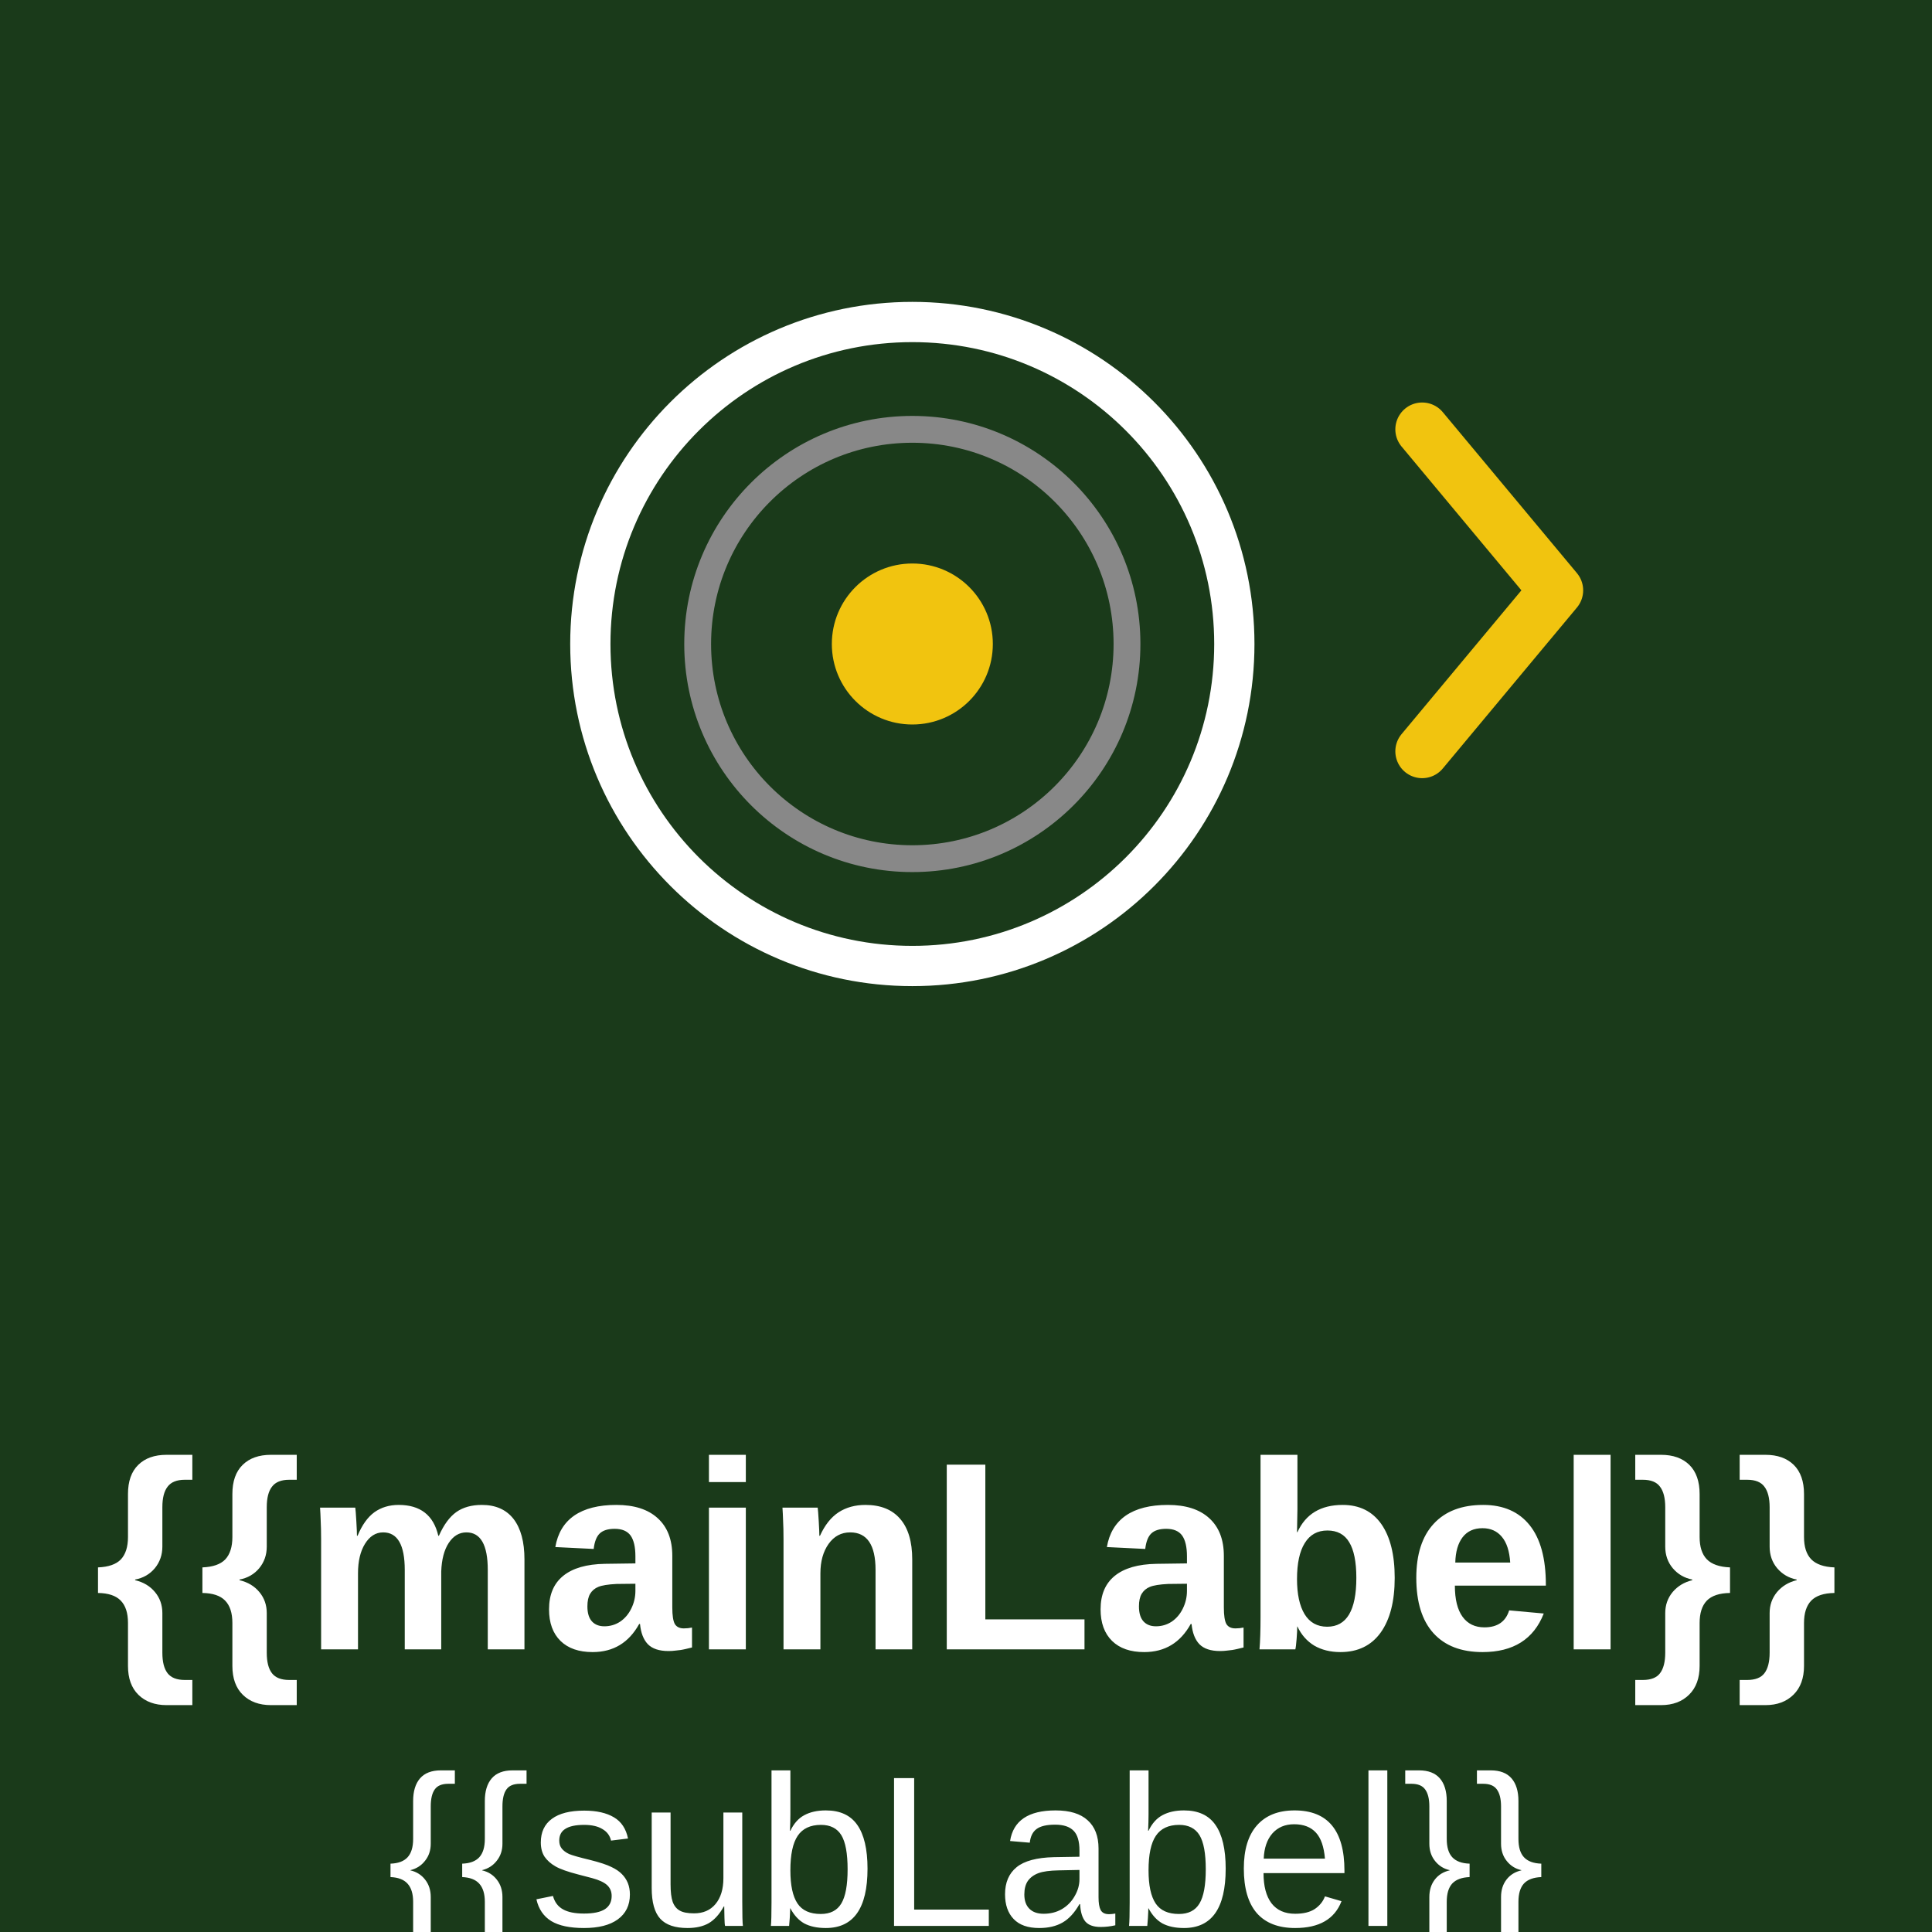
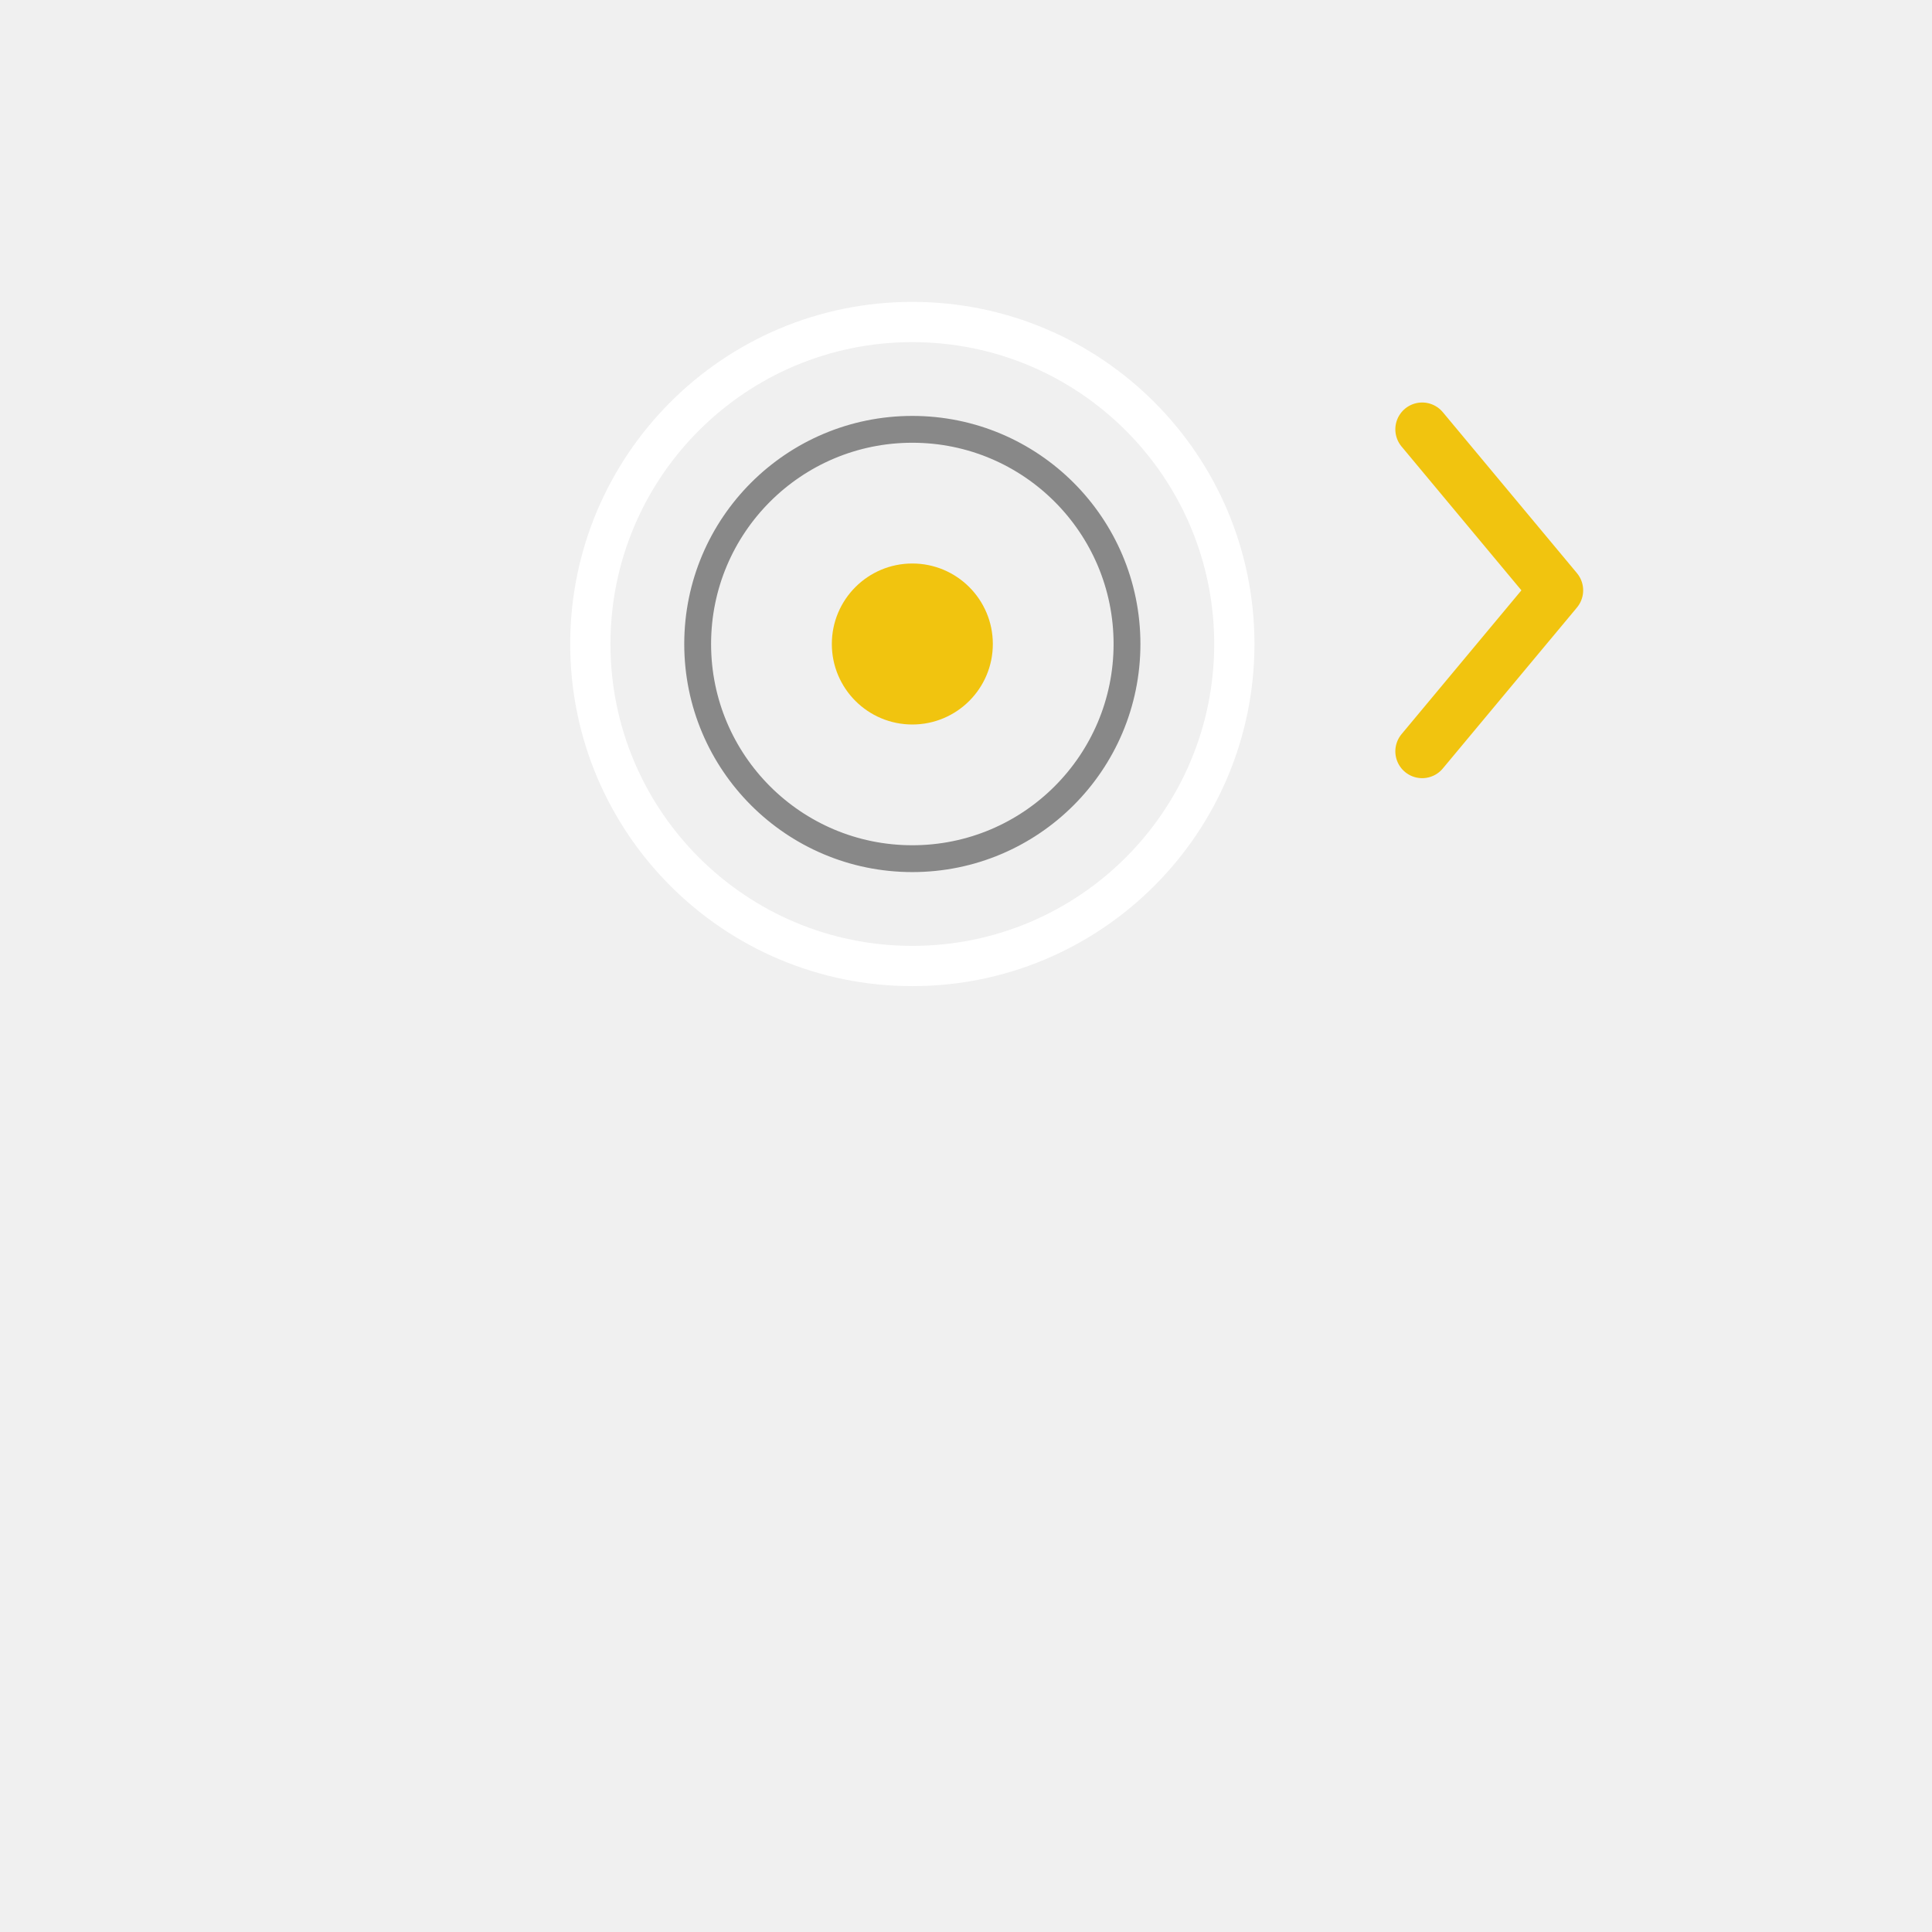
<svg xmlns="http://www.w3.org/2000/svg" viewBox="0 0 144 144">
-   <g filter="url(#activity-state)">
-     <rect x="0" y="0" width="144" height="144" fill="#1a3a1a" />
-     <circle cx="68" cy="48" r="24" fill="none" stroke="#ffffff" stroke-width="3" />
-     <circle cx="68" cy="48" r="16" fill="none" stroke="#888888" stroke-width="2" />
-     <circle cx="68" cy="48" r="6" fill="#f1c40f" />
-     <polyline points="106,56 116,44 106,32" fill="none" stroke="#f1c40f" stroke-width="4" stroke-linecap="round" stroke-linejoin="round" />
-     <text x="72" y="116" text-anchor="middle" dominant-baseline="central" fill="#ffffff" font-family="Arial, sans-serif" font-size="20" font-weight="bold">{{mainLabel}}</text>
-     <text x="72" y="138" text-anchor="middle" dominant-baseline="central" fill="#ffffff" font-family="Arial, sans-serif" font-size="16">{{subLabel}}</text>
-   </g>
+   <circle cx="68" cy="48" r="24" fill="none" stroke="#ffffff" stroke-width="3" />
+   <circle cx="68" cy="48" r="16" fill="none" stroke="#888888" stroke-width="2" />
+   <circle cx="68" cy="48" r="6" fill="#f1c40f" />
+   <polyline points="106,56 116,44 106,32" fill="none" stroke="#f1c40f" stroke-width="4" stroke-linecap="round" stroke-linejoin="round" />
</svg>
